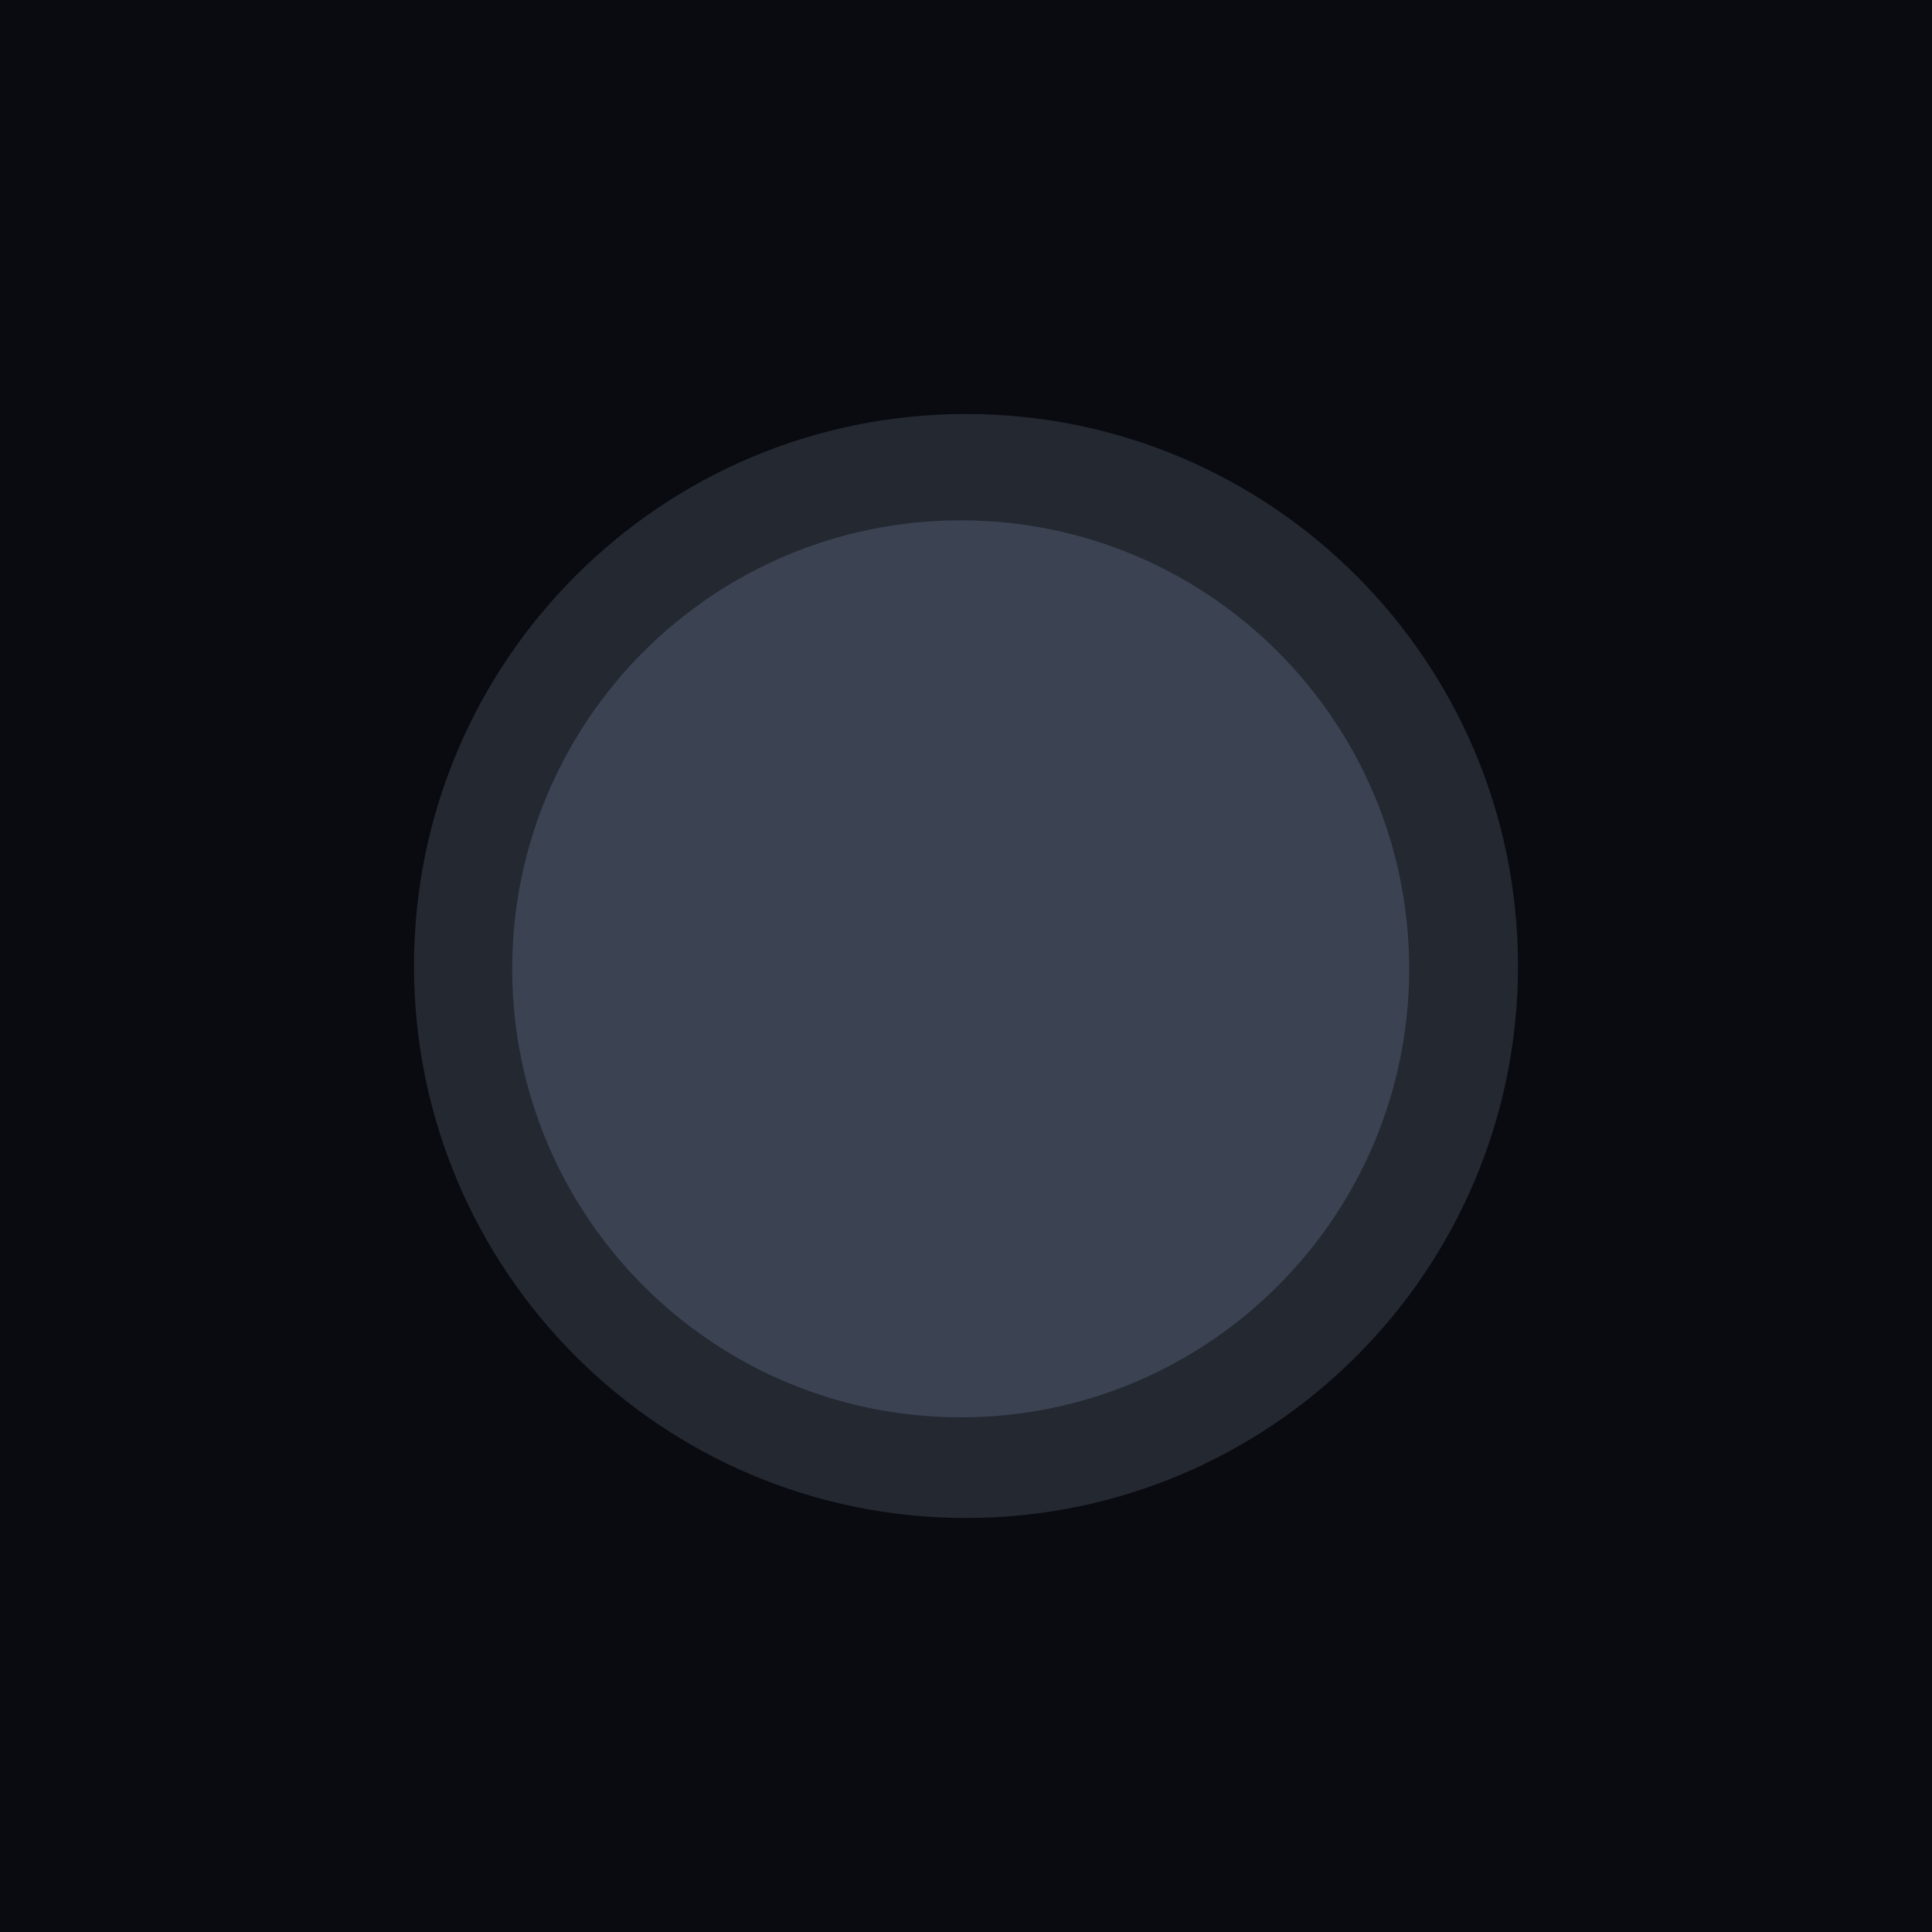
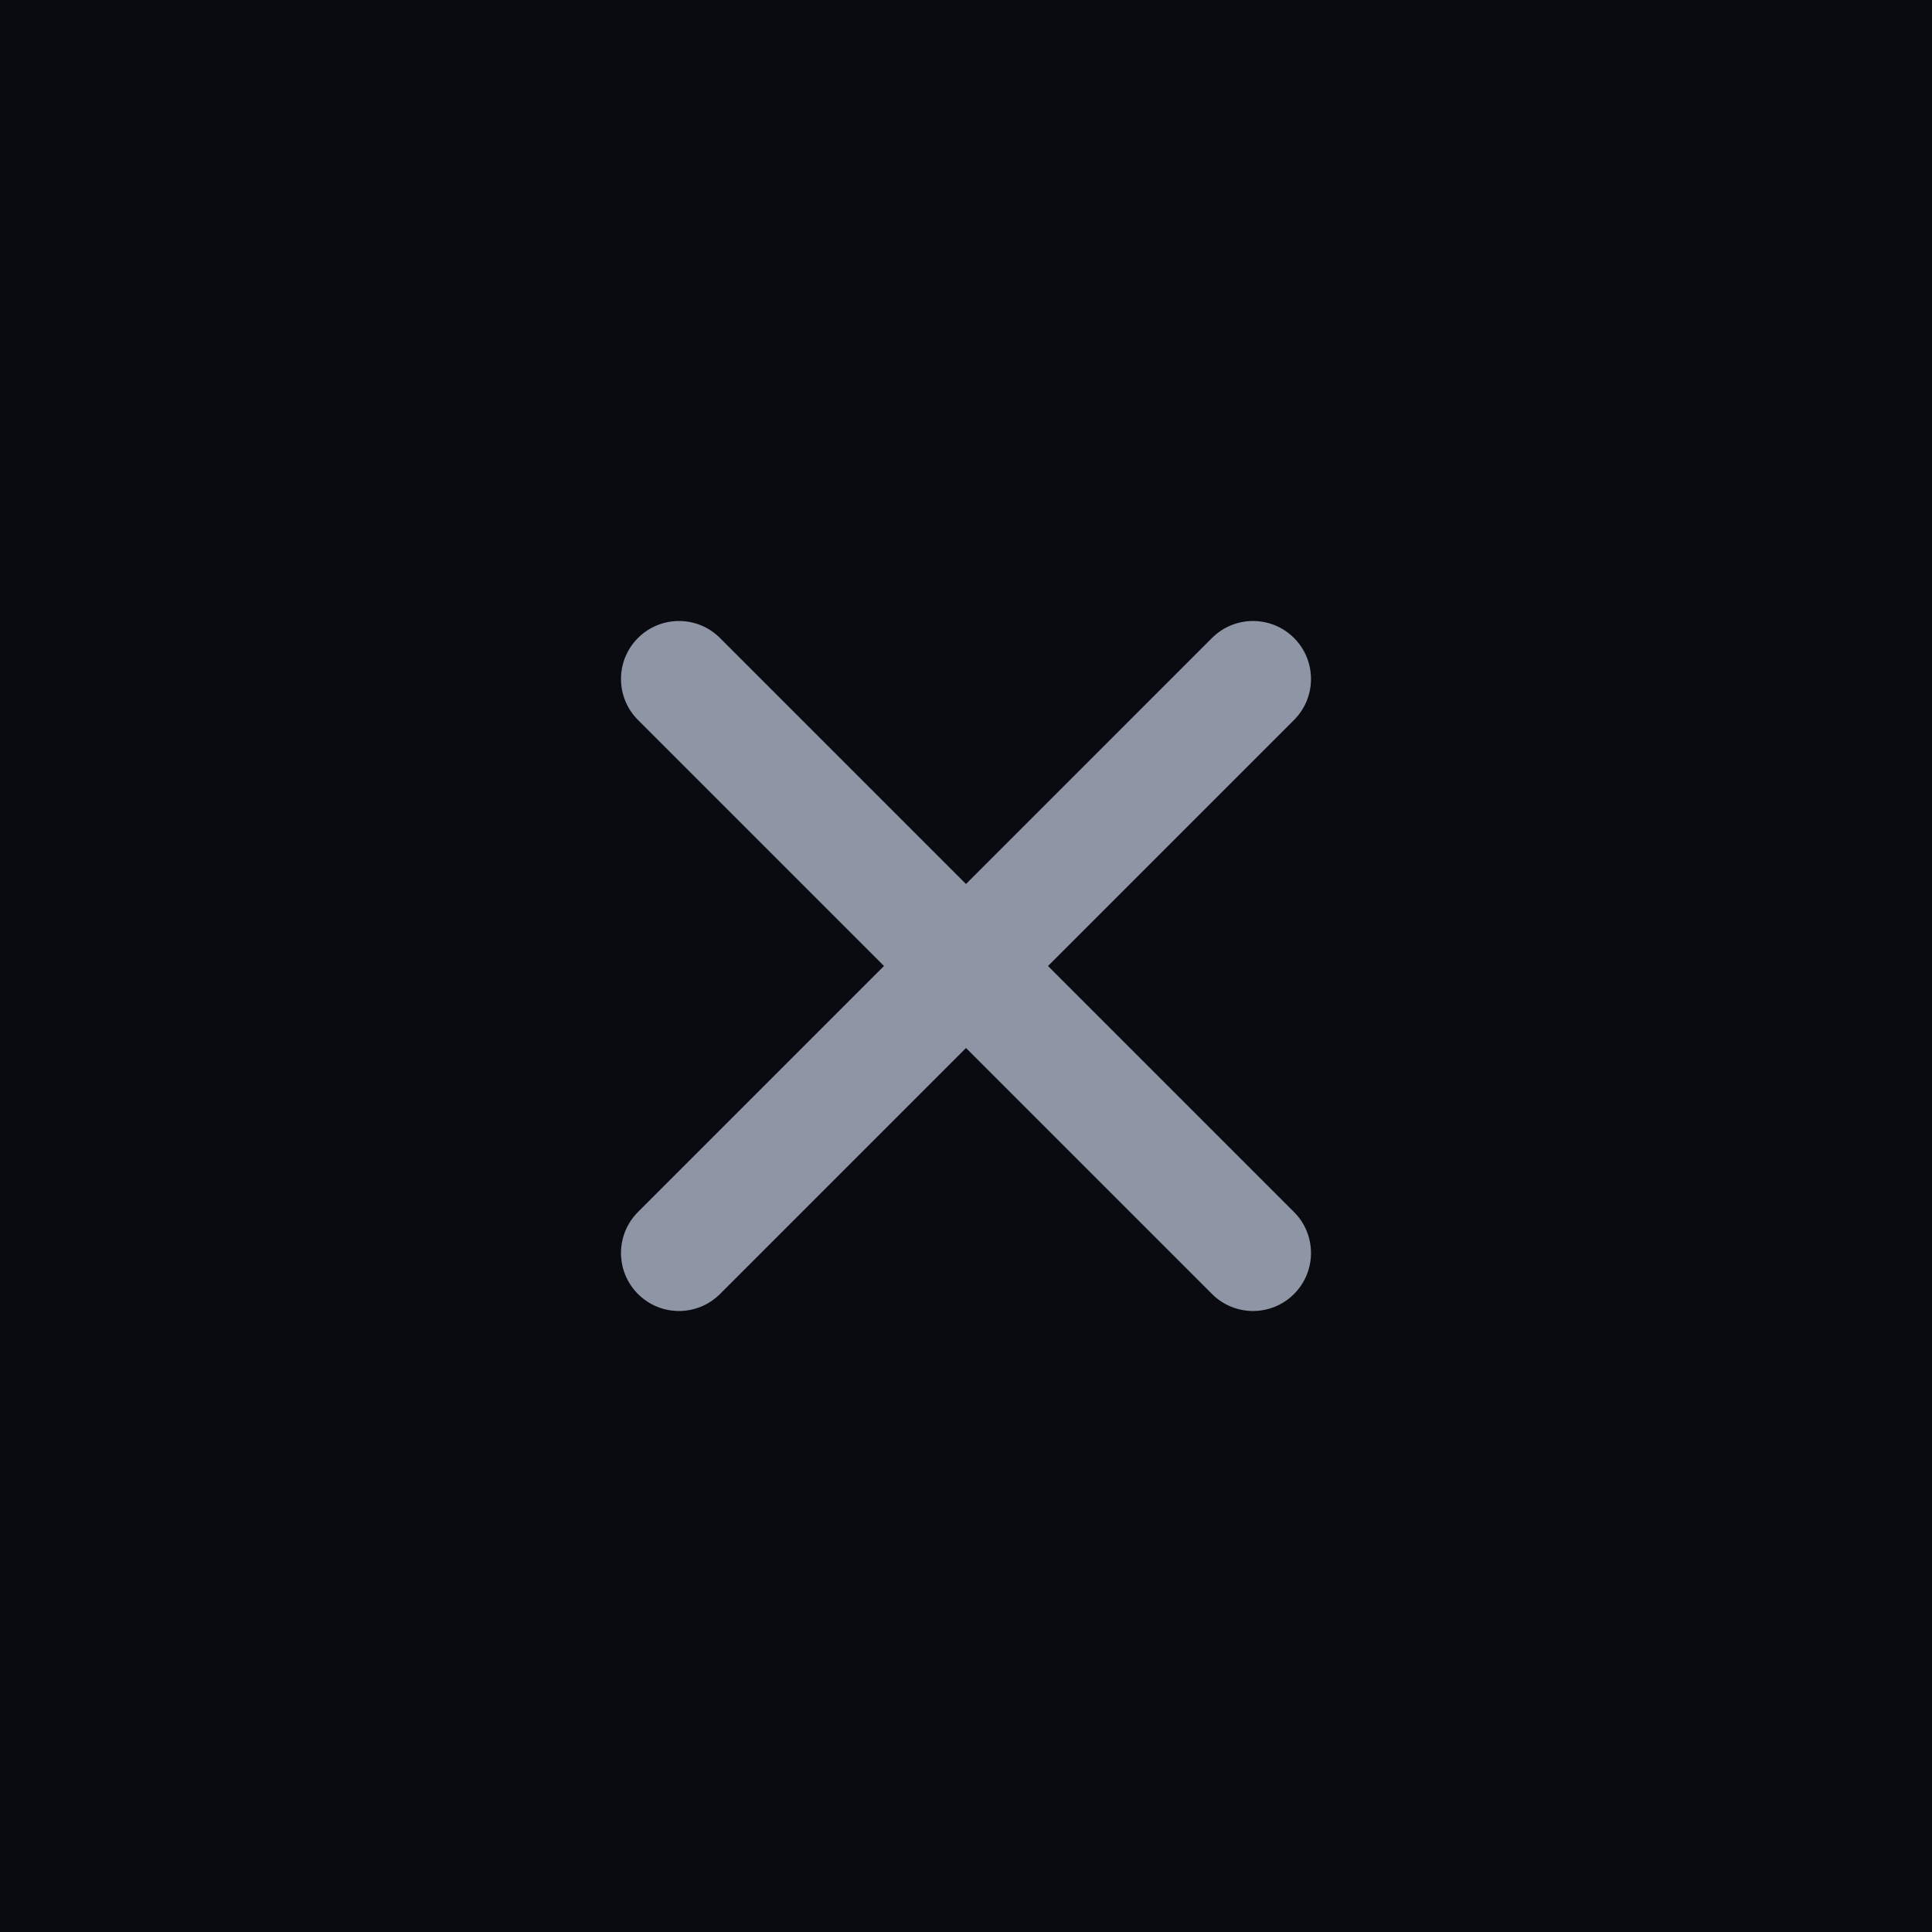
<svg xmlns="http://www.w3.org/2000/svg" width="28" height="28" viewBox="0 0 28 28" id="svg4142" version="1.1">
  <defs id="defs4144" />
  <g id="layer1" transform="translate(0,-1024.362)">
-     <rect style="opacity:1;fill:#0a0b11;fill-opacity:1;fill-rule:evenodd;stroke:none;stroke-width:2.745;stroke-linecap:butt;stroke-linejoin:miter;stroke-miterlimit:4;stroke-dasharray:none;stroke-dashoffset:478.437;stroke-opacity:1" id="rect4741" width="28" height="32" x="0" y="1020.362" />
+     <rect style="opacity:1;fill:#0a0b11;fill-opacity:1;fill-rule:evenodd;stroke:none;stroke-width:2.658;stroke-linecap:butt;stroke-linejoin:miter;stroke-miterlimit:4;stroke-dasharray:none;stroke-dashoffset:478.437;stroke-opacity:1" id="rect4741" width="28" height="30" x="0" y="1022.362" />
    <circle style="fill:#eceff1;fill-opacity:0.1;stroke:none;stroke-width:0.5;stroke-linejoin:miter;stroke-miterlimit:4;stroke-dasharray:none;stroke-opacity:1" id="path2994" cx="1038.059" cy="13.018" r="12" transform="rotate(90)" />
    <rect style="opacity:1;fill:#ffffff;fill-opacity:0.07;fill-rule:evenodd;stroke:none;stroke-width:2.745;stroke-linecap:butt;stroke-linejoin:miter;stroke-miterlimit:4;stroke-dasharray:none;stroke-dashoffset:478.437;stroke-opacity:1" id="rect4139" width="28" height="1" x="0" y="1020.362" />
-     <path id="path4094" style="fill:#232831;fill-opacity:1;fill-rule:evenodd;stroke:none;stroke-width:0.014" d="m 14,1046.362 c 4.418,0 8,-3.582 8,-8 0,-4.418 -3.582,-8 -8,-8 -4.418,0 -8,3.582 -8,8 0,4.418 3.582,8 8,8" />
-     <path style="fill:#3b4252;fill-opacity:1;fill-rule:evenodd;stroke:none;stroke-width:0.013" d="m 13.923,1031.903 c -3.59,0 -6.5,2.91 -6.5,6.5 0,3.59 2.91,6.5 6.5,6.5 3.59,0 6.5,-2.91 6.5,-6.5 0,-3.59 -2.91,-6.5 -6.5,-6.5 z" id="path4096" />
+     <g transform="matrix(0.04695227,0,0,0.04695232,8.999988,1033.362)" id="Close" style="fill:#8e95a4;fill-opacity:1">
+       <path style="clip-rule:evenodd;fill:#8e95a4;fill-opacity:1;fill-rule:evenodd" d="M 131.804,106.491 207.74,30.555 c 6.99,-6.99 6.99,-18.323 0,-25.312 -6.99,-6.99 -18.322,-6.99 -25.312,0 L 106.491,81.18 30.554,5.242 c -6.99,-6.99 -18.322,-6.99 -25.312,0 -6.989,6.99 -6.989,18.323 0,25.312 L 81.179,106.49 5.242,182.427 c -6.989,6.99 -6.989,18.323 0,25.312 6.99,6.99 18.322,6.99 25.312,0 l 75.937,-75.937 75.937,75.937 c 6.989,6.99 18.322,6.99 25.312,0 6.99,-6.99 6.99,-18.322 0,-25.312 z" id="path914" />
+     </g>
  </g>
</svg>
